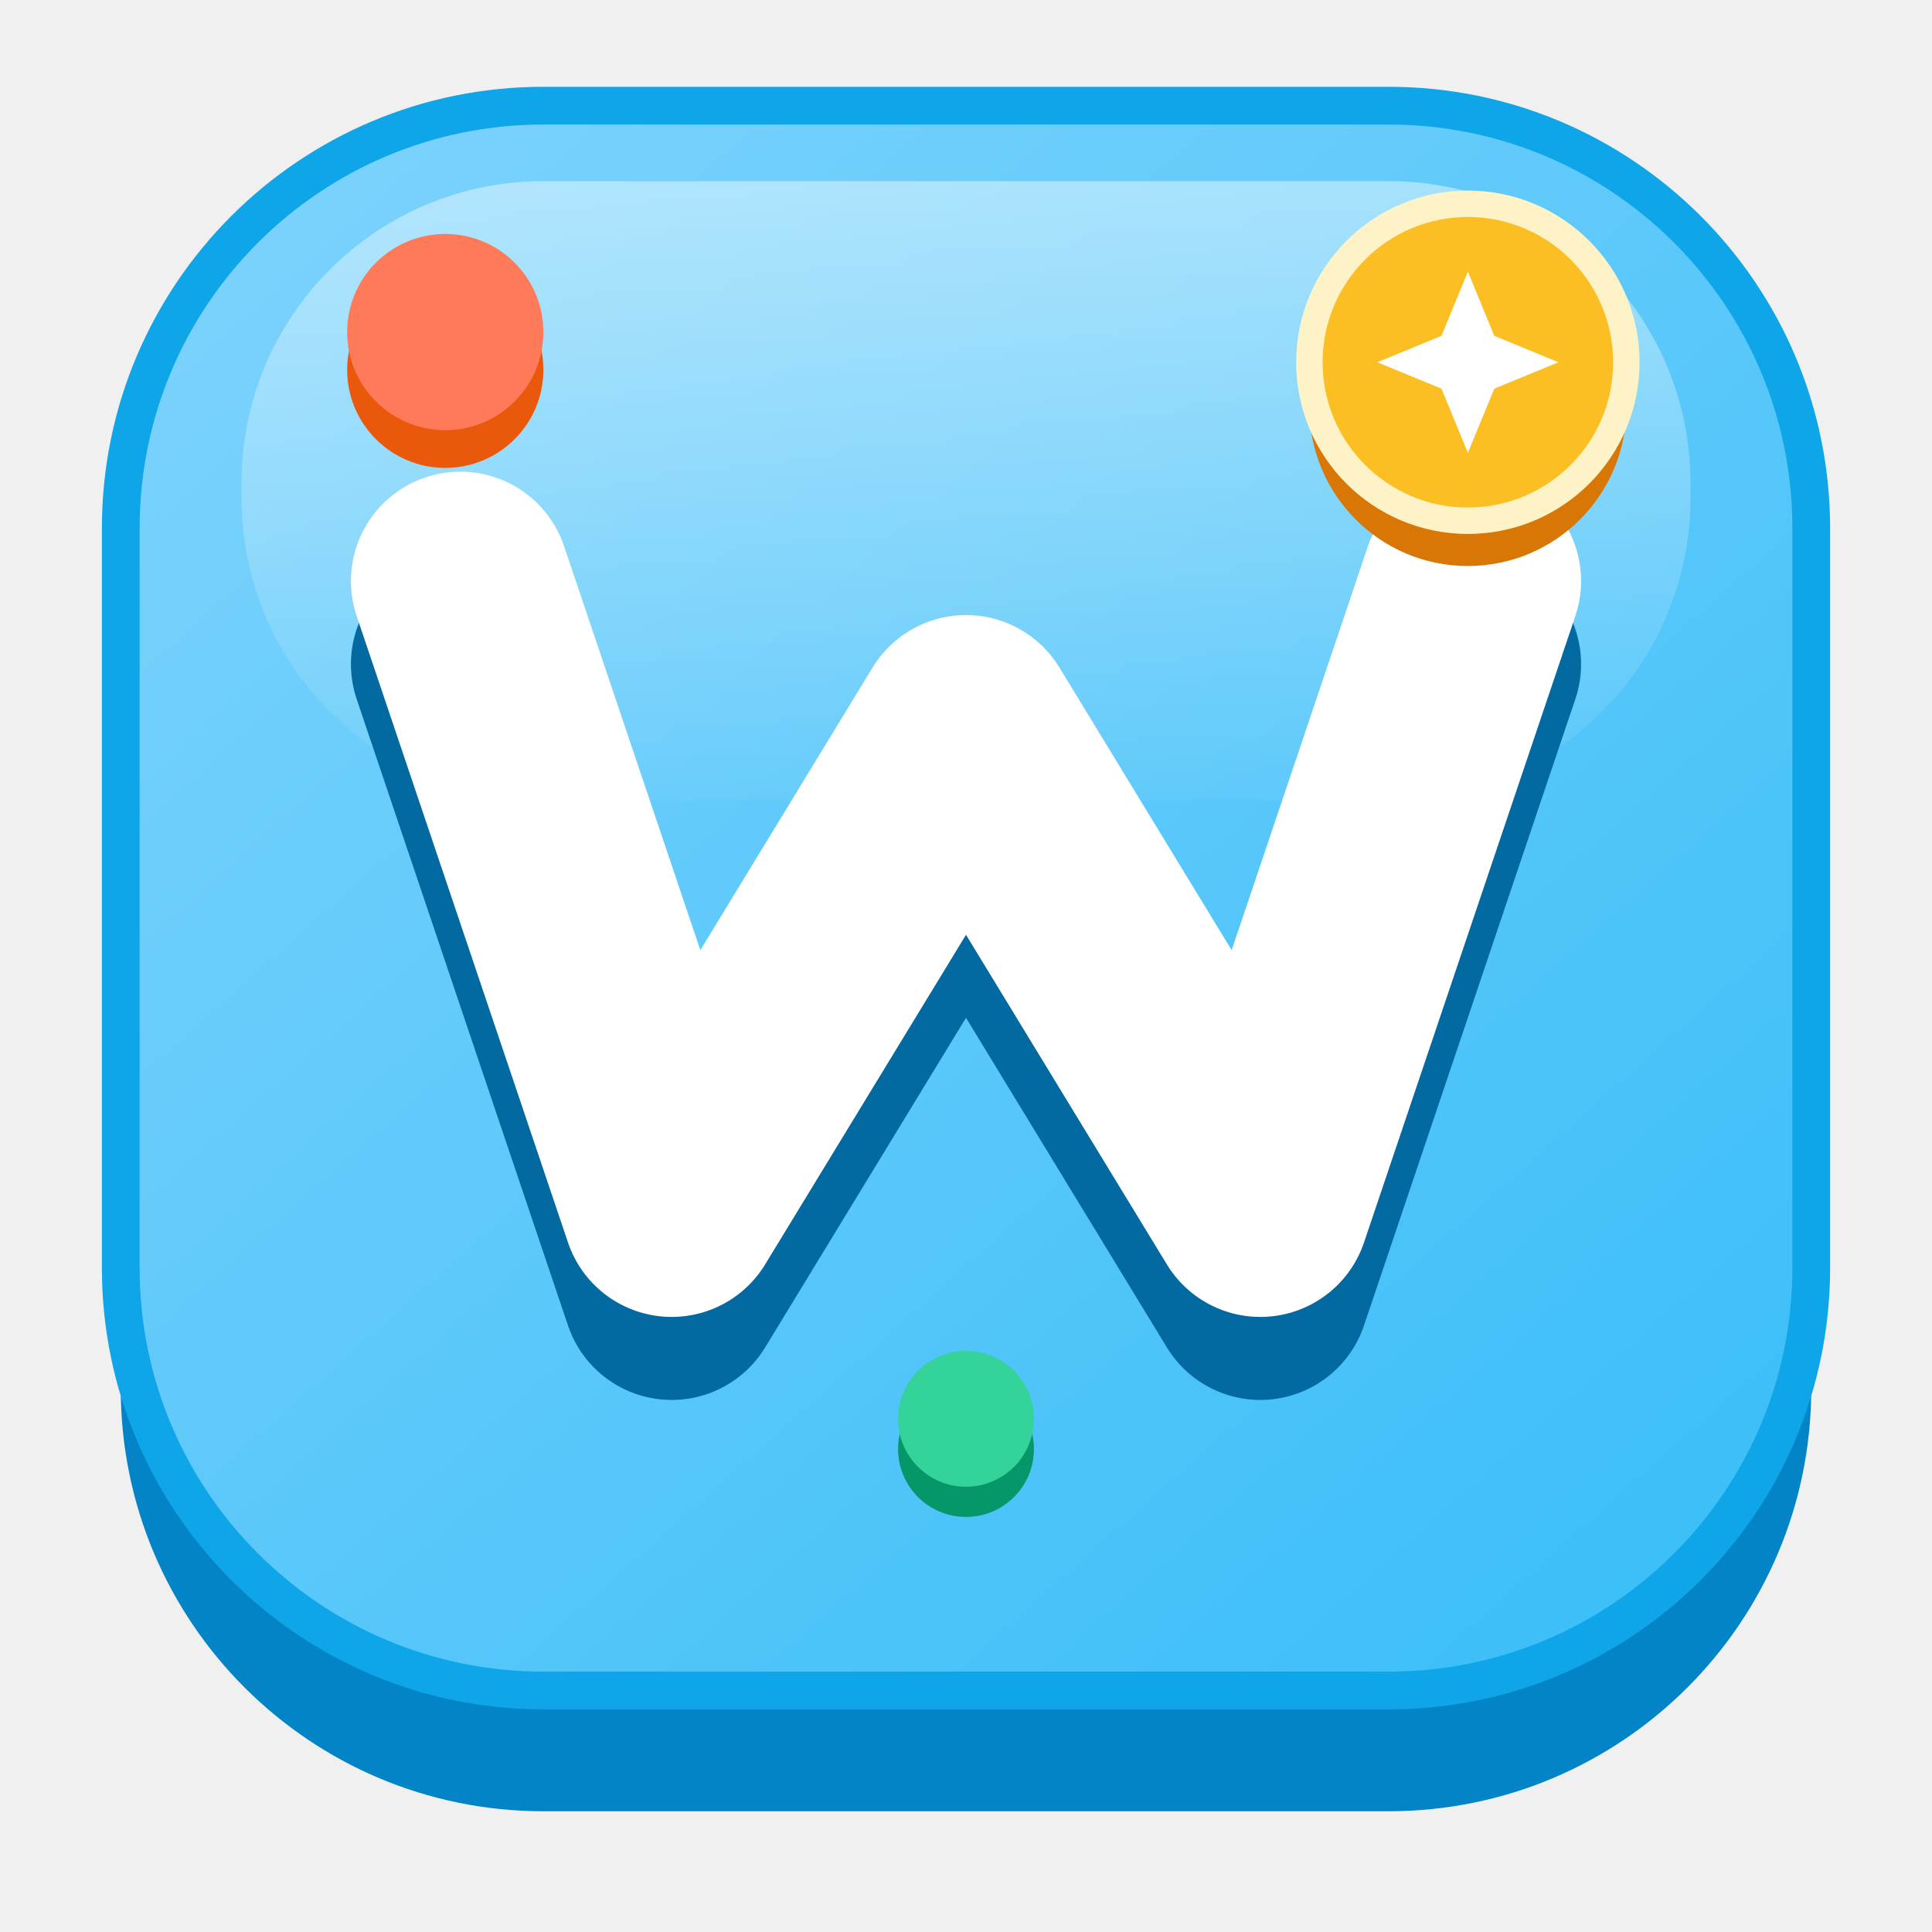
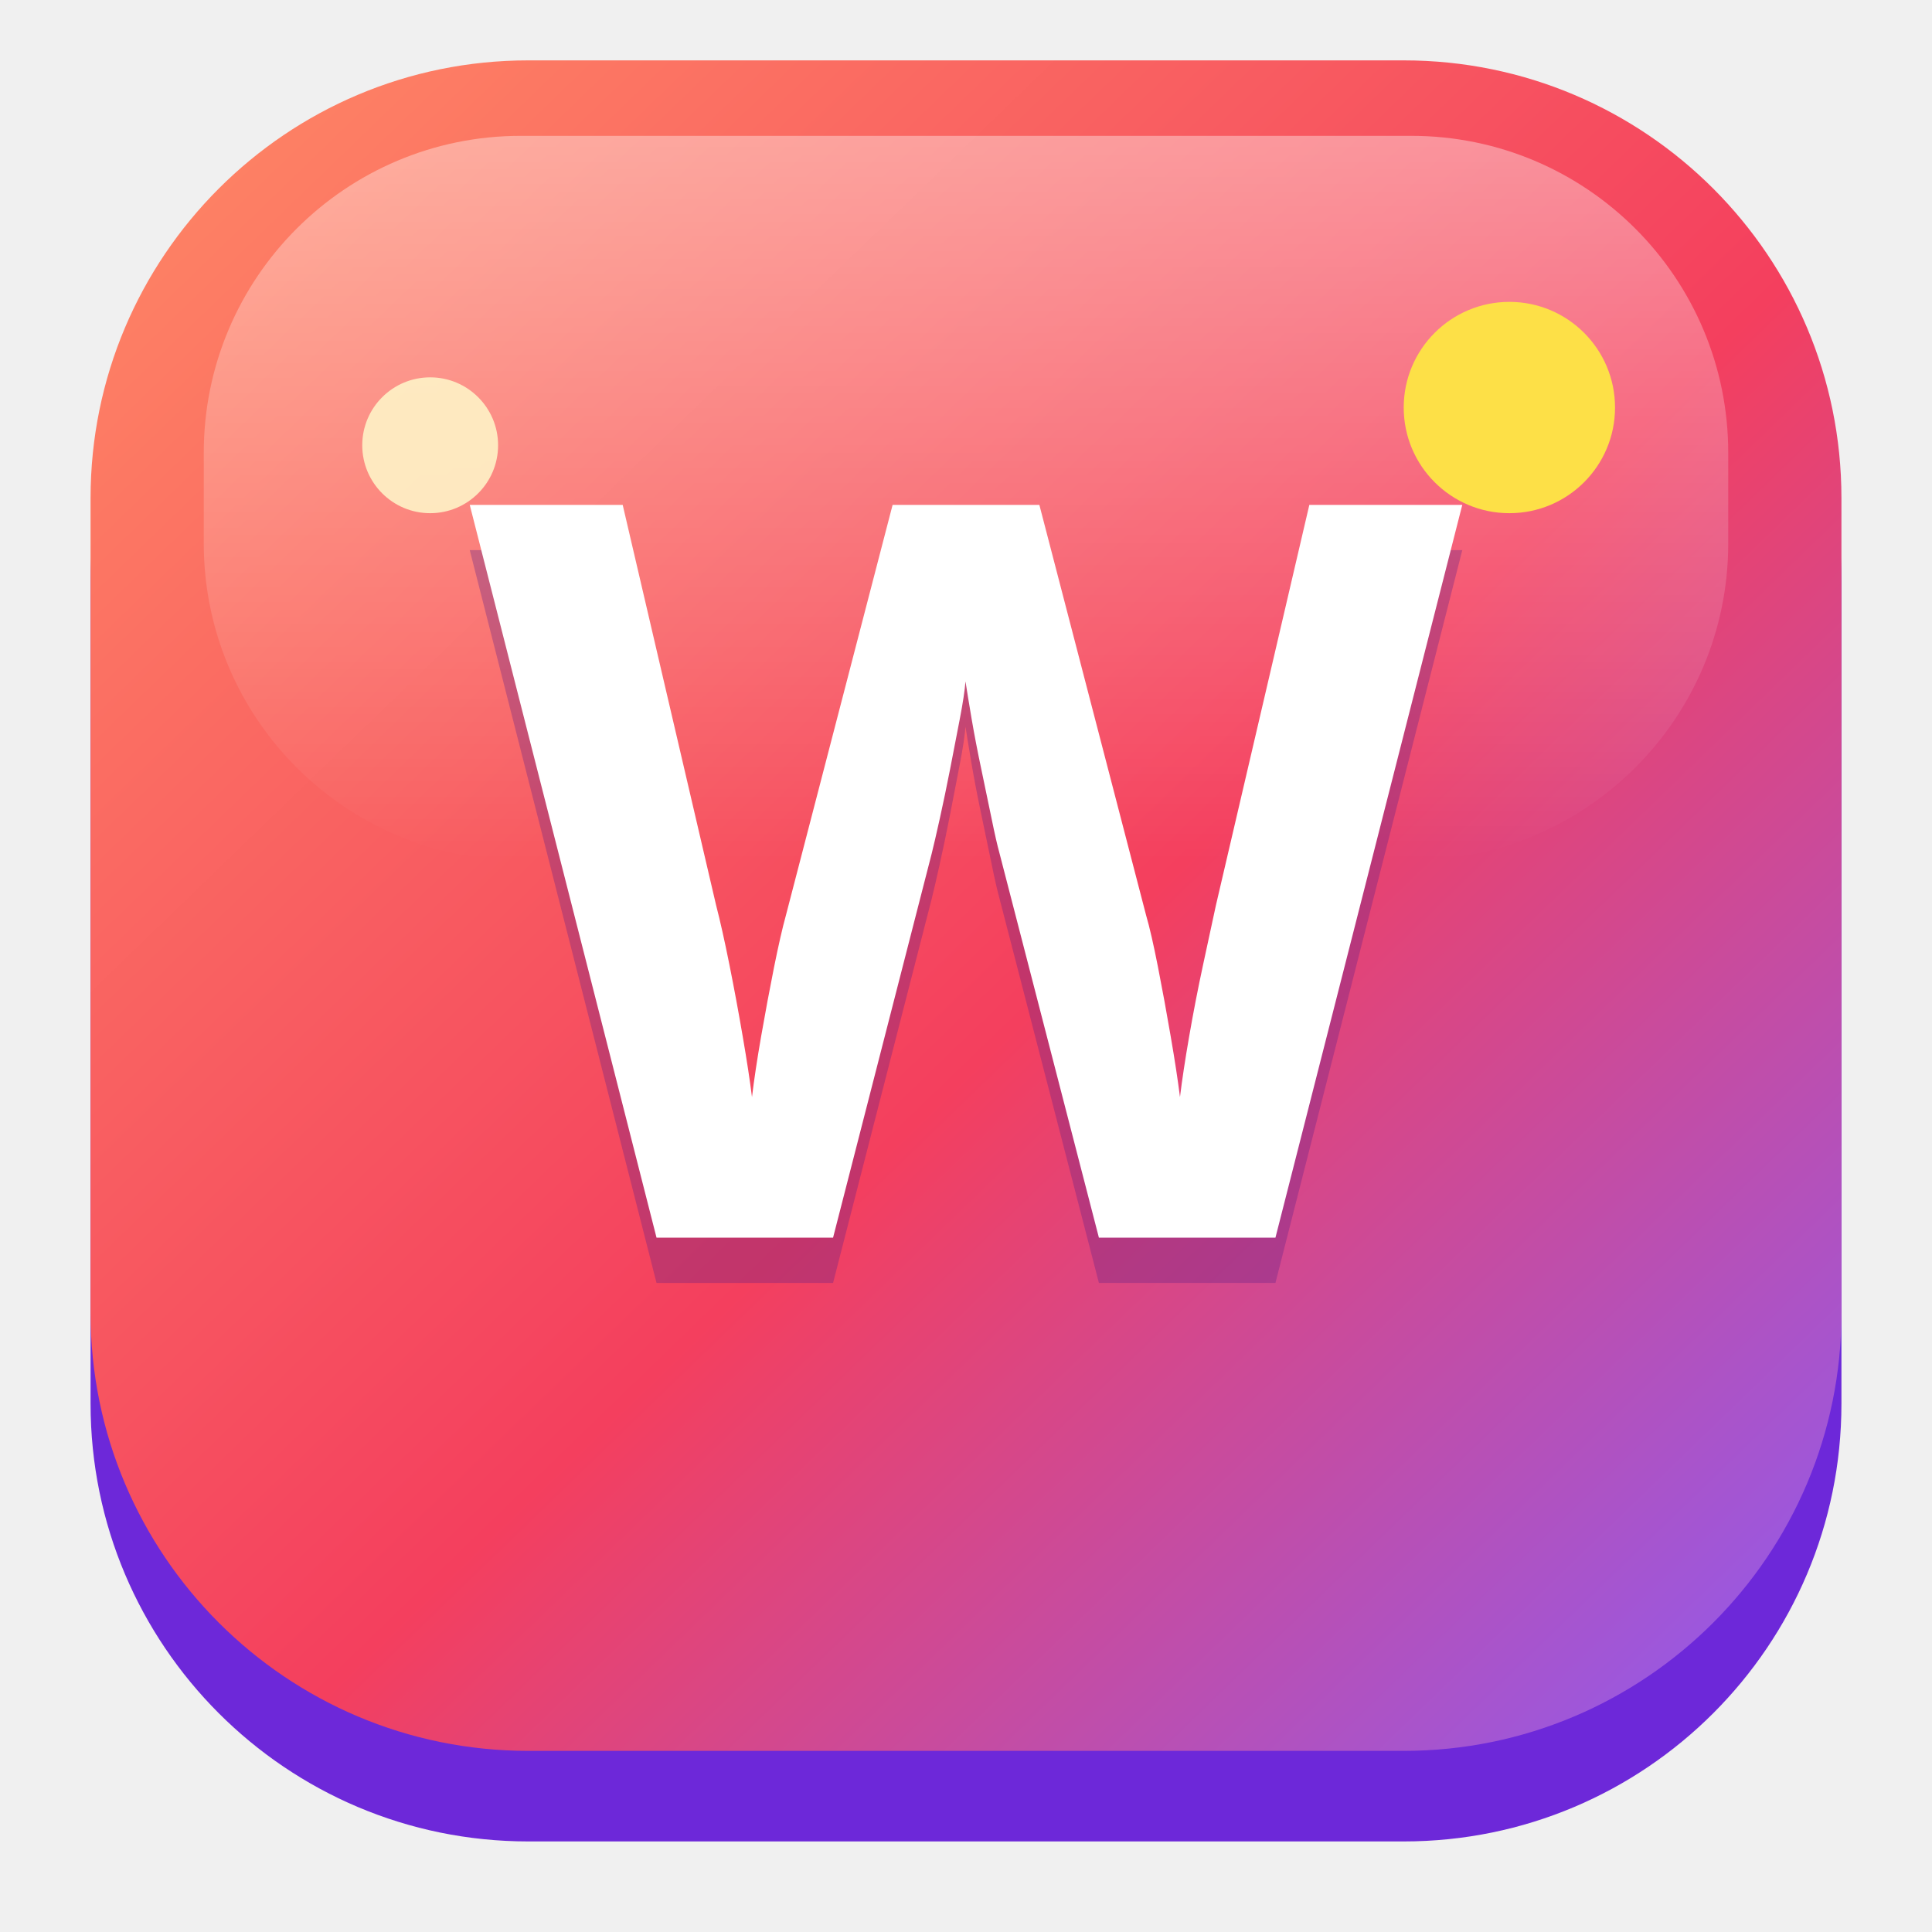
- <svg xmlns="http://www.w3.org/2000/svg" width="512" height="512" viewBox="0 0 512 512" fill="none">
+ <svg xmlns="http://www.w3.org/2000/svg" viewBox="0 0 512 512" width="512" height="512">
  <defs>
-     <linearGradient id="bgSky512" x1="64" y1="32" x2="448" y2="464" gradientUnits="userSpaceOnUse">
-       <stop offset="0%" stop-color="#7DD3FC" />
-       <stop offset="100%" stop-color="#38BDF8" />
+     <linearGradient id="bg512" x1="0%" y1="0%" x2="100%" y2="100%">
+       <stop offset="0%" stop-color="#FF8A65" />
+       <stop offset="55%" stop-color="#F43F5E" />
+       <stop offset="100%" stop-color="#8B5CF6" />
    </linearGradient>
-     <linearGradient id="gloss512" x1="256" y1="42" x2="256" y2="228" gradientUnits="userSpaceOnUse">
-       <stop offset="0%" stop-color="#FFFFFF" stop-opacity="0.45" />
+     <linearGradient id="shine512" x1="0%" y1="0%" x2="0%" y2="100%">
+       <stop offset="0%" stop-color="#FFFFFF" stop-opacity="0.38" />
      <stop offset="100%" stop-color="#FFFFFF" stop-opacity="0" />
    </linearGradient>
  </defs>
-   <rect x="32" y="54" width="448" height="426" rx="112" fill="#0284C7" />
-   <rect x="32" y="28" width="448" height="420" rx="112" fill="url(#bgSky512)" stroke="#0EA5E9" stroke-width="10" />
-   <rect x="64" y="48" width="384" height="164" rx="80" fill="url(#gloss512)" />
-   <path d="M122 176L178 342L256 214L334 342L390 176" stroke="#0369A1" stroke-width="58" stroke-linecap="round" stroke-linejoin="round" />
-   <path d="M122 154L178 320L256 192L334 320L390 154" stroke="#FFFFFF" stroke-width="58" stroke-linecap="round" stroke-linejoin="round" />
-   <circle cx="389" cy="108" r="42" fill="#D97706" />
-   <circle cx="389" cy="96" r="42" fill="#FBBF24" stroke="#FEF3C7" stroke-width="7" />
-   <path d="M389 72L396 89L413 96L396 103L389 120L382 103L365 96L382 89L389 72Z" fill="#FFFFFF" />
-   <circle cx="118" cy="98" r="26" fill="#EA580C" />
-   <circle cx="118" cy="88" r="26" fill="#FF7A59" />
-   <circle cx="256" cy="384" r="18" fill="#059669" />
-   <circle cx="256" cy="376" r="18" fill="#34D399" />
+   <rect x="24" y="38" width="464" height="450" rx="116" fill="#6D28D9" />
+   <rect x="24" y="16" width="464" height="448" rx="116" fill="url(#bg512)" />
+   <rect x="54" y="36" width="404" height="192" rx="84" fill="url(#shine512)" />
+   <circle cx="400" cy="108" r="28" fill="#FDE047" />
+   <circle cx="114" cy="118" r="18" fill="#FEF3C7" opacity="0.9" />
+   <text x="256" y="340" text-anchor="middle" font-family="'Baloo 2', 'Nunito', sans-serif" font-weight="800" font-size="272" fill="#581C87" opacity="0.32">W</text>
+   <text x="256" y="328" text-anchor="middle" font-family="'Baloo 2', 'Nunito', sans-serif" font-weight="800" font-size="272" fill="#FFFFFF">W</text>
</svg>
